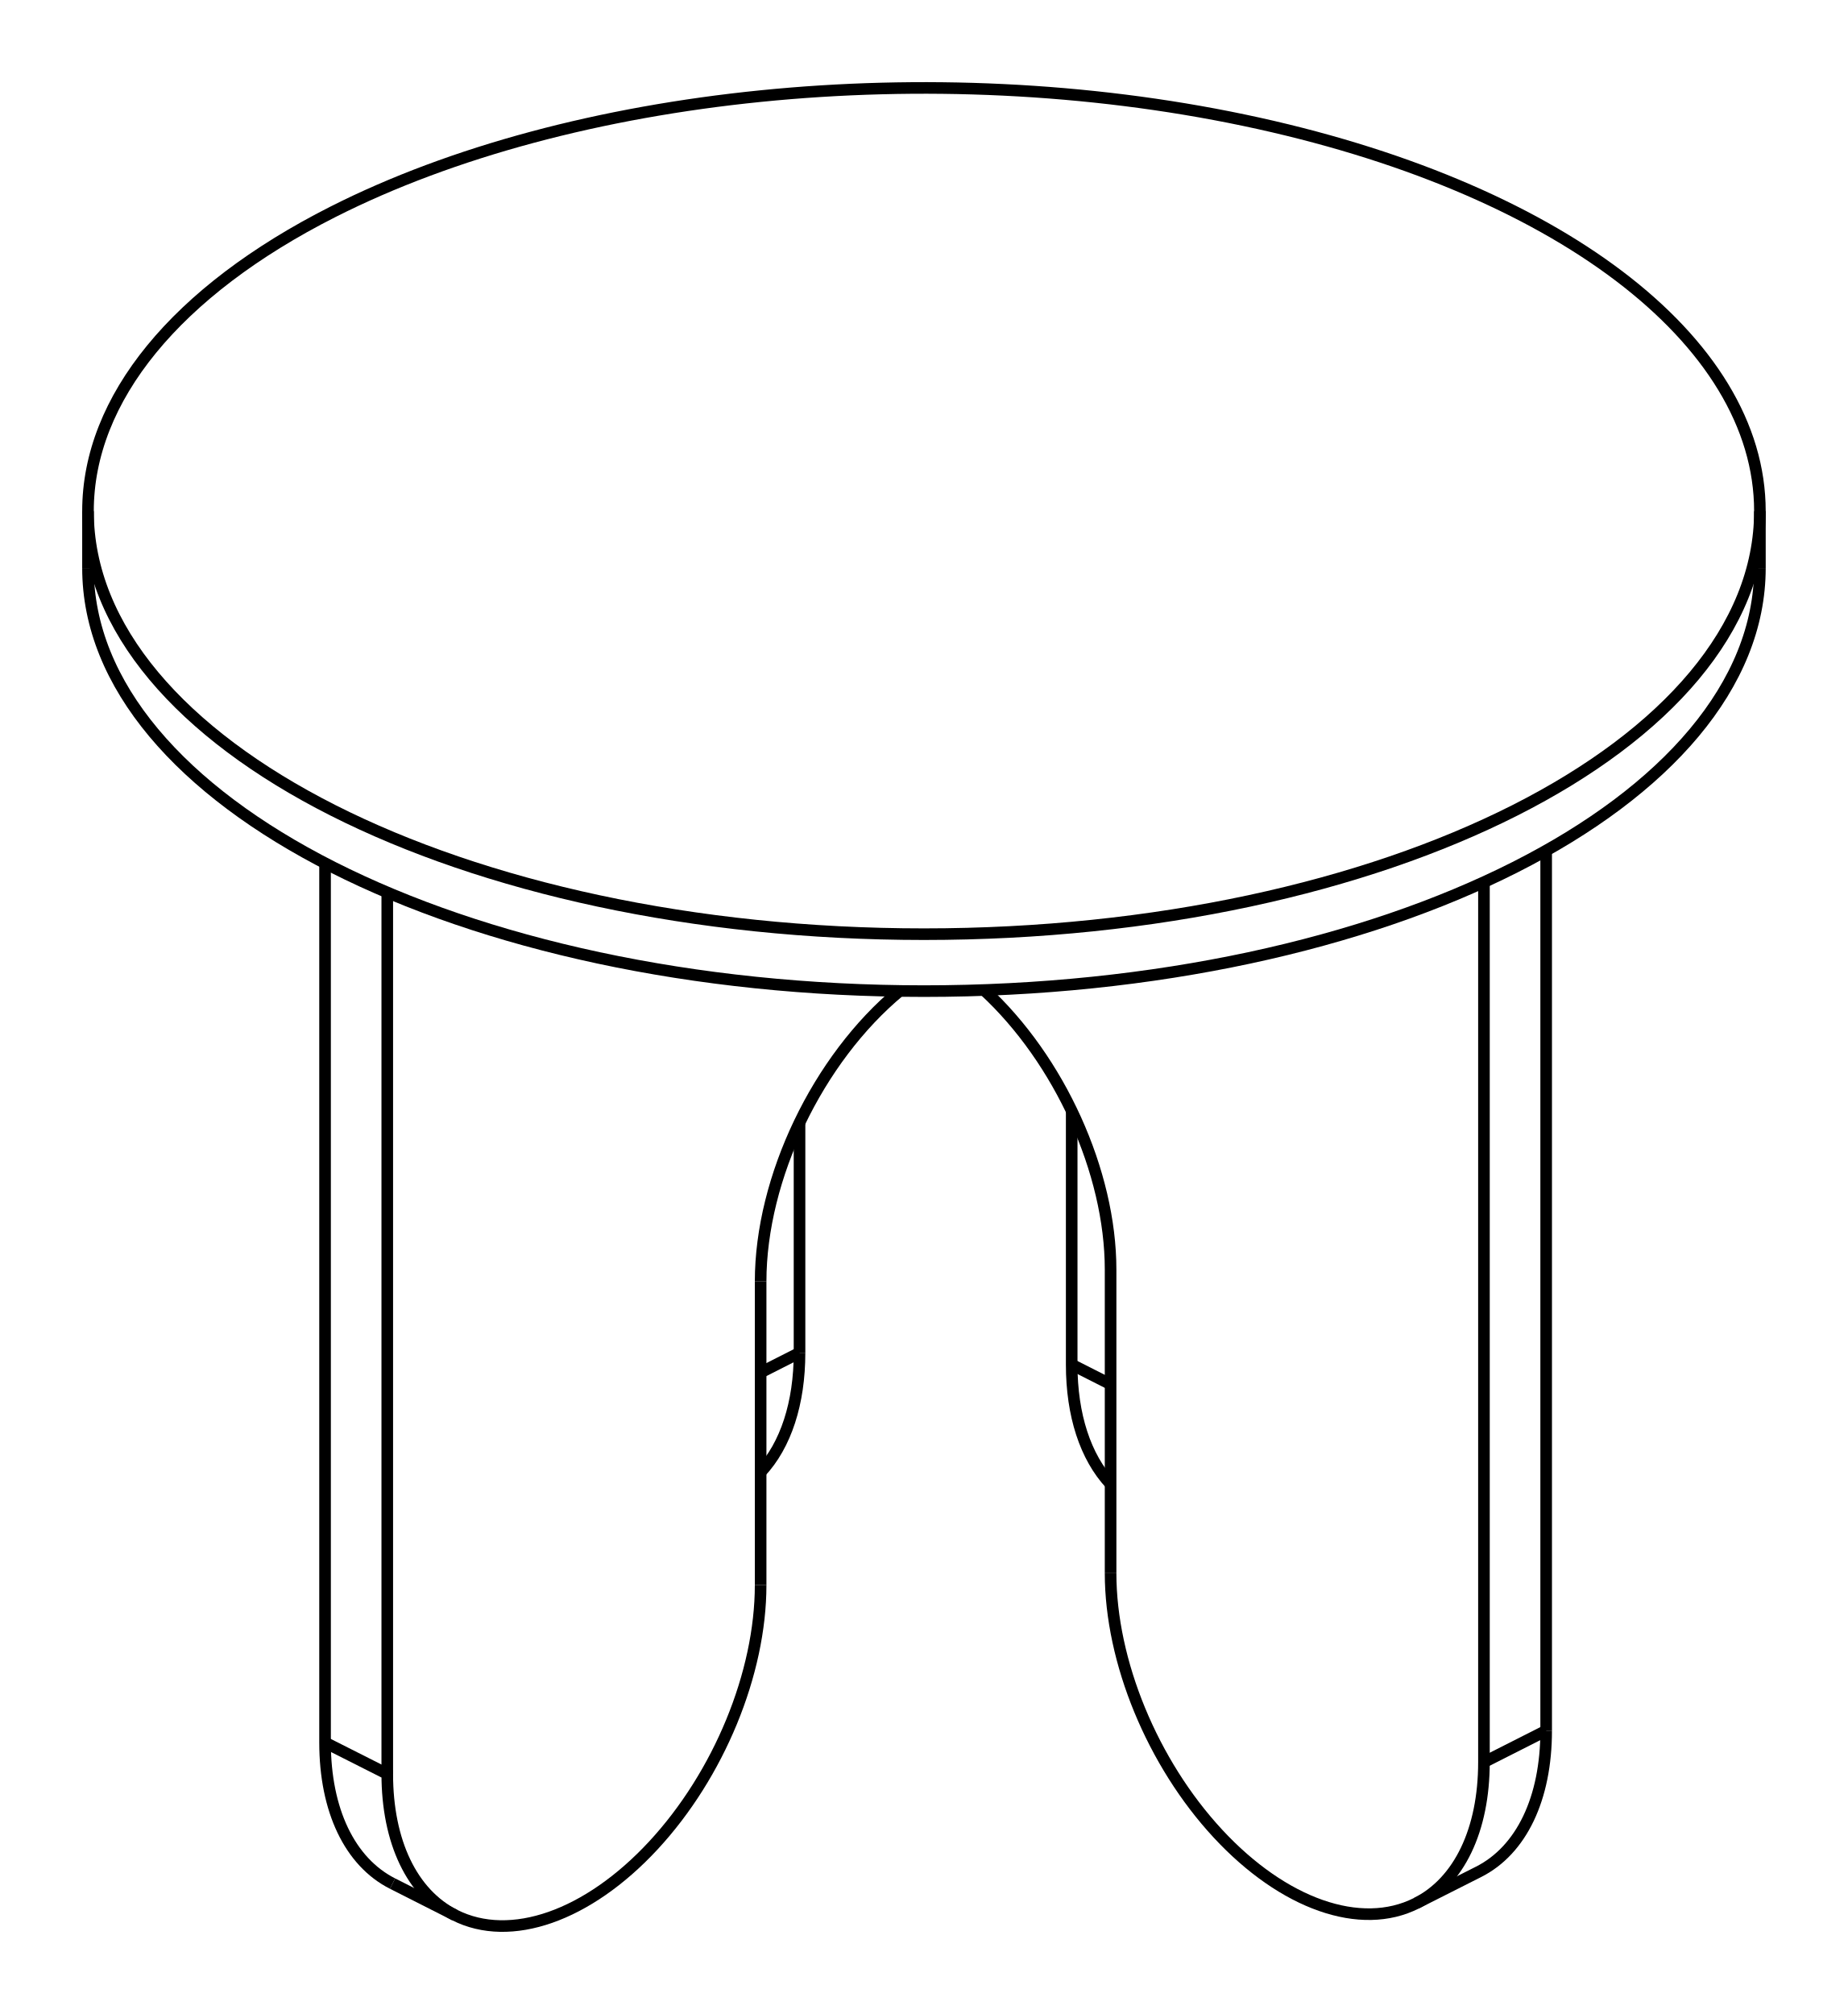
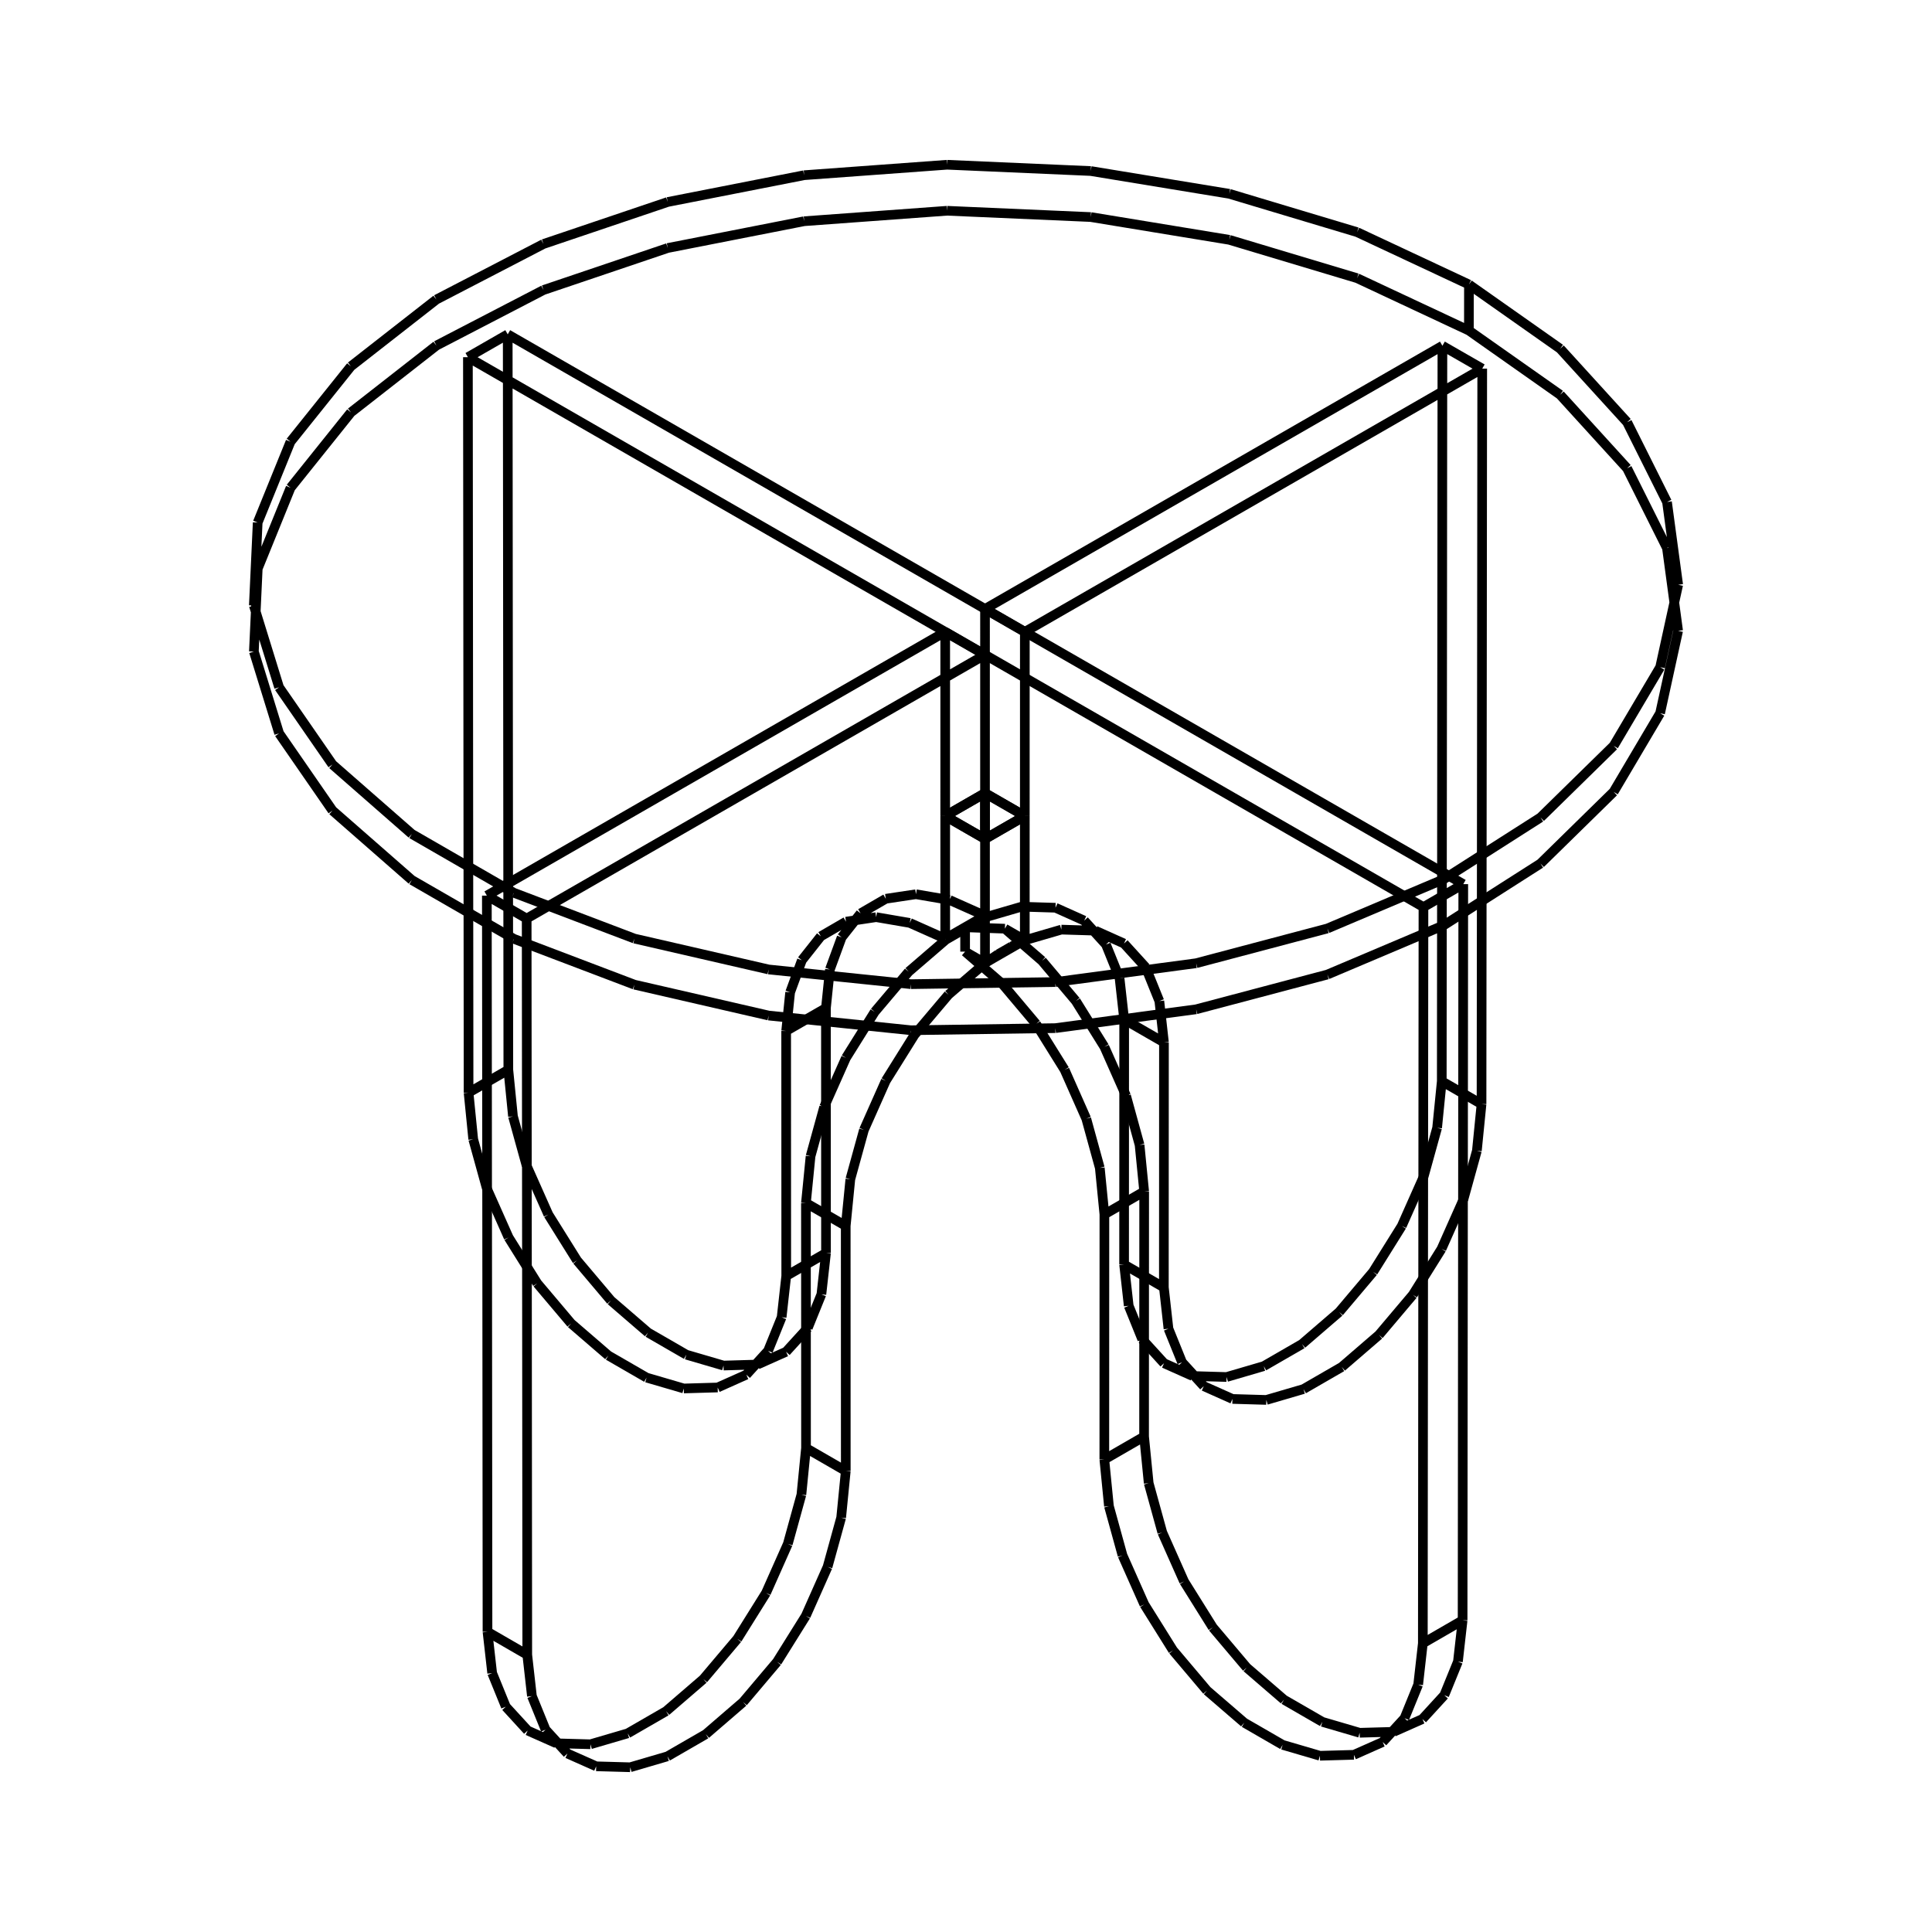
- <svg xmlns="http://www.w3.org/2000/svg" version="1.1" viewBox="-10.5 -12.6 21 22.887" fill="none" stroke="black" stroke-width="0.6%" vector-effect="non-scaling-stroke">
-   <path d="M -6.718 -10.192 A 9.5 4.808 360 0 1 9.5 -6.792 A 9.5 4.808 360 0 1 -9.5 -6.792 A 9.5 4.808 360 0 1 -6.718 -10.192 Z" />
-   <path d="M -9.5 -6.145 A 9.5 4.808 180 0 0 9.5 -6.145" />
-   <path d="M 7.071 7.067 A 3 1.83 243.157 0 1 6.304 8.671 L 5.597 9.028 A 3 1.83 243.157 0 1 2.121 5.278" />
-   <path d="M 7.071 -2.934 L 7.071 7.067" />
-   <path d="M 6.364 -2.576 L 6.364 7.425 A 3 1.83 243.157 0 1 5.597 9.028" />
-   <path d="M 2.121 1.828 A 3 1.83 63.157 0 0 0.682 -1.35" />
-   <path d="M 2.121 1.828 L 2.121 5.278" />
-   <path d="M -6.099 7.559 L -6.099 -2.459" />
-   <path d="M -6.806 7.202 L -6.806 -2.791" />
-   <path d="M -6.039 8.805 A 3 1.83 116.843 0 1 -6.806 7.202" />
-   <path d="M -1.414 2.773 A 3 1.83 243.157 0 1 -1.856 4.13" />
-   <path d="M -1.414 0.158 L -1.414 2.773" />
-   <path d="M 2.121 4.265 A 3 1.83 116.843 0 1 1.679 2.907 L 1.679 0.024" />
-   <path d="M -0.276 -1.339 A 3 1.83 296.843 0 0 -1.856 1.962" />
-   <path d="M -1.856 5.412 L -1.856 1.962" />
-   <path d="M -1.856 5.412 A 3 1.83 116.843 0 1 -5.332 9.163 A 3 1.83 116.843 0 1 -6.099 7.559 L -6.806 7.202" />
-   <path d="M -1.856 2.997 L -1.414 2.773" />
-   <path d="M 2.121 3.131 L 1.679 2.907" />
-   <path d="M 6.364 7.425 L 7.071 7.067" />
-   <path d="M -9.5 -6.792 L -9.5 -6.145" />
-   <path d="M 9.5 -6.792 L 9.5 -6.145" />
-   <path d="M -6.039 8.805 L -5.332 9.163" />
+ <svg xmlns="http://www.w3.org/2000/svg" viewBox="0 0 800 800">
+   <path d="M608.239,136.865 L608.256,117.805 M608.256,117.805 L646.039,144.401 M646.039,144.401 L673.758,174.834 M673.758,174.834 L690.274,207.862 M690.274,207.862 L694.899,242.137 M694.899,242.137 L687.435,276.256 M687.435,276.256 L668.177,308.821 M668.177,308.821 L637.904,338.494 M637.904,338.494 L597.851,364.057 M597.851,364.057 L549.656,384.456 M549.656,384.456 L495.295,398.849 M495.295,398.849 L437.002,406.644 M437.002,406.644 L377.172,407.517 M377.172,407.517 L318.265,401.434 M318.265,401.434 L262.704,388.645 M262.704,388.645 L212.771,369.678 M212.771,369.678 L170.514,345.315 M170.514,345.315 L137.664,316.56 M137.664,316.56 L115.56,284.596 M115.56,284.596 L105.101,250.736 M105.101,250.736 L106.703,216.368 M106.703,216.368 L120.292,182.899 M120.292,182.899 L145.3,151.696 M145.3,151.696 L180.697,124.032 M180.697,124.032 L225.031,101.034 M225.031,101.034 L276.488,83.637 M276.488,83.637 L332.966,72.548 M332.966,72.548 L392.161,68.217 M392.161,68.217 L451.661,70.82 M451.661,70.82 L509.04,80.251 M509.04,80.251 L561.959,96.128 M561.959,96.128 L608.256,117.805 M608.239,136.865 L561.945,115.186 M561.945,115.186 L509.031,99.308 M509.031,99.308 L451.657,89.876 M451.657,89.876 L392.162,87.273 M392.162,87.273 L332.971,91.604 M332.971,91.604 L276.498,102.694 M276.498,102.694 L225.046,120.093 M225.046,120.093 L180.716,143.093 M180.716,143.093 L145.321,170.759 M145.321,170.759 L120.315,201.965 M120.315,201.965 L106.728,235.437 M106.728,235.437 L105.125,269.807 M105.125,269.807 L115.584,303.67 M115.584,303.67 L137.686,335.637 M137.686,335.637 L170.533,364.394 M170.533,364.394 L212.787,388.759 M212.787,388.759 L262.716,407.728 M262.716,407.728 L318.272,420.518 M318.272,420.518 L377.174,426.602 M377.174,426.602 L436.999,425.728 M436.999,425.728 L495.287,417.933 M495.287,417.933 L549.643,403.538 M549.643,403.538 L597.834,383.138 M597.834,383.138 L637.884,357.573 M637.884,357.573 L668.154,327.897 M668.154,327.897 L687.411,295.329 M687.411,295.329 L694.875,261.207 M694.875,261.207 L690.249,226.93 M690.249,226.93 L673.735,193.899 M673.735,193.899 L646.018,163.464 M646.018,163.464 L608.239,136.865" stroke="black" stroke-width="4" fill="red" />
+   <path d="M193.751,147.911 L589.423,375.609 M193.751,147.911 L210.237,138.443 M605.909,366.103 L210.237,138.443 M589.423,375.609 L605.909,366.103 M589.423,375.609 L589.17,680.458 M589.17,680.458 L587.237,697.565 M587.237,697.565 L581.583,711.461 M581.583,711.461 L572.537,721.34 M572.537,721.34 L560.626,726.63 M560.626,726.63 L546.544,727.024 M546.544,727.024 L531.108,722.5 M531.108,722.5 L515.216,713.324 M515.216,713.324 L499.789,700.029 M499.789,700.029 L485.725,683.387 M485.725,683.387 L473.837,664.364 M473.837,664.364 L464.818,644.065 M464.818,644.065 L459.189,623.667 M459.189,623.667 L457.279,604.355 M457.305,502.863 L457.279,604.355 M457.305,502.863 L455.405,483.595 M455.405,483.595 L449.807,463.243 M449.807,463.243 L440.832,442.982 M440.832,442.982 L429.002,423.987 M429.002,423.987 L414.998,407.354 M414.998,407.354 L399.632,394.046 M407.872,398.792 L399.632,394.046 M407.874,347.387 L407.872,398.792 M391.391,337.896 L407.874,347.387 M391.391,337.896 L391.393,388.701 M391.393,388.701 L376.728,382.163 M376.728,382.163 L362.802,379.773 M362.802,379.773 L350.312,381.651 M350.312,381.651 L339.885,387.702 M339.885,387.702 L332.042,397.619 M332.042,397.619 L327.177,410.906 M327.177,410.906 L325.531,426.896 M325.564,528.354 L325.531,426.896 M325.564,528.354 L323.658,545.451 M323.658,545.451 L318.039,559.345 M318.039,559.345 L309.034,569.228 M309.034,569.228 L297.169,574.528 M297.169,574.528 L283.134,574.938 M283.134,574.938 L267.744,570.435 M267.744,570.435 L251.894,561.284 M251.894,561.284 L236.504,548.015 M236.504,548.015 L222.467,531.4 M222.467,531.4 L210.597,512.404 M210.597,512.404 L201.584,492.129 M201.584,492.129 L195.951,471.751 M195.951,471.751 L194.025,452.454 M194.025,452.454 L193.751,147.911 M605.909,366.103 L605.634,670.94 M605.634,670.94 L603.7,688.046 M603.7,688.046 L598.045,701.942 M598.045,701.942 L588.998,711.821 M588.998,711.821 L577.086,717.112 M577.086,717.112 L563.003,717.506 M563.003,717.506 L547.567,712.984 M547.567,712.984 L531.674,703.81 M531.674,703.81 L516.249,690.516 M516.249,690.516 L502.184,673.876 M502.184,673.876 L490.298,654.855 M490.298,654.855 L481.28,634.557 M481.28,634.557 L475.652,614.161 M475.652,614.161 L473.743,594.85 M473.743,594.85 L473.776,493.362 M473.776,493.362 L471.878,474.095 M471.878,474.095 L466.281,453.743 M466.281,453.743 L457.308,433.485 M457.308,433.485 L445.478,414.49 M445.478,414.49 L431.475,397.859 M431.475,397.859 L416.109,384.553 M424.349,389.299 L416.109,384.553 M424.354,337.896 L424.349,389.299 M407.872,328.406 L424.354,337.896 M407.872,328.406 L407.87,379.209 M407.87,379.209 L393.205,372.672 M393.205,372.672 L379.279,370.284 M379.279,370.284 L366.788,372.163 M366.788,372.163 L356.36,378.213 M356.36,378.213 L348.516,388.131 M348.516,388.131 L343.65,401.418 M343.65,401.418 L342.003,417.407 M342.003,417.407 L342.029,518.861 M342.029,518.861 L340.121,535.958 M340.121,535.958 L334.5,549.851 M334.5,549.851 L325.495,559.735 M325.495,559.735 L313.629,565.035 M313.629,565.035 L299.593,565.446 M299.593,565.446 L284.203,560.945 M284.203,560.945 L268.353,551.794 M268.353,551.794 L252.963,538.527 M252.963,538.527 L238.927,521.914 M238.927,521.914 L227.058,502.92 M227.058,502.92 L218.046,482.646 M218.046,482.646 L212.414,462.27 M212.414,462.27 L210.489,442.974 M210.489,442.974 L210.237,138.443 M589.17,680.458 L605.634,670.94 M407.874,347.387 L424.354,337.896 M407.872,398.792 L413.358,395.1 M413.358,395.1 L418.863,391.928 M418.863,391.928 L424.349,389.299 M416.109,384.553 L399.632,383.955 M399.632,394.046 L399.632,383.955 M457.305,502.863 L473.776,493.362 M457.279,604.355 L473.743,594.85 M194.025,452.454 L210.489,442.974 M325.564,528.354 L342.029,518.861 M325.531,426.896 L342.003,417.407 M407.87,379.209 L399.632,383.955 M399.632,383.955 L391.393,388.701 M407.872,328.406 L391.391,337.896" stroke="black" stroke-width="4" fill="red" />
+   <path d="M391.389,261.646 L201.598,370.856 M407.876,271.134 L391.389,261.646 M218.085,380.362 L407.876,271.134 M201.598,370.856 L218.085,380.362 M201.598,370.856 L201.862,675.699 M201.862,675.699 L203.795,692.805 M203.795,692.805 L209.45,706.701 M209.45,706.701 L218.496,716.581 M218.496,716.581 L230.408,721.871 M230.408,721.871 L244.491,722.265 M244.491,722.265 L259.927,717.742 M259.927,717.742 L275.819,708.567 M275.819,708.567 L291.245,695.272 M291.245,695.272 L305.309,678.631 M305.309,678.631 L317.196,659.609 M317.196,659.609 L326.215,639.311 M326.215,639.311 L331.843,618.914 M331.843,618.914 L333.753,599.602 M333.723,498.112 L333.753,599.602 M333.723,498.112 L335.634,478.782 M335.634,478.782 L341.266,458.365 M341.266,458.365 L350.292,438.048 M350.292,438.048 L362.187,419.015 M362.187,419.015 L376.258,402.372 M376.258,402.372 L391.687,389.087 M391.687,389.087 L407.576,379.934 M407.576,379.934 L423,375.444 M423,375.444 L437.063,375.876 M437.063,375.876 L448.948,381.203 M448.948,381.203 L457.964,391.115 M457.964,391.115 L463.589,405.035 M463.589,405.035 L465.497,422.151 M465.468,523.607 L465.497,422.151 M465.468,523.607 L467.375,540.704 M467.375,540.704 L472.995,554.598 M472.995,554.598 L481.999,564.481 M481.999,564.481 L493.865,569.781 M493.865,569.781 L507.9,570.192 M507.9,570.192 L523.29,565.69 M523.29,565.69 L539.14,556.539 M539.14,556.539 L554.53,543.271 M554.53,543.271 L568.567,526.657 M568.567,526.657 L580.436,507.662 M580.436,507.662 L589.449,487.387 M589.449,487.387 L595.081,467.01 M595.081,467.01 L597.007,447.714 M597.007,447.714 L597.27,143.177 M407.875,252.159 L597.27,143.177 M407.875,252.159 L407.872,328.406 M407.872,328.406 L391.391,337.896 M391.391,337.896 L391.389,261.646 M407.876,271.134 L407.874,347.387 M218.085,380.362 L218.328,685.218 M218.328,685.218 L220.26,702.325 M220.26,702.325 L225.913,716.221 M225.913,716.221 L234.959,726.1 M234.959,726.1 L246.869,731.39 M246.869,731.39 L260.951,731.783 M260.951,731.783 L276.387,727.259 M276.387,727.259 L292.279,718.082 M292.279,718.082 L307.706,704.786 M307.706,704.786 L321.771,688.143 M321.771,688.143 L333.658,669.119 M333.658,669.119 L342.678,648.82 M342.678,648.82 L348.308,628.421 M348.308,628.421 L350.219,609.109 M350.219,609.109 L350.197,507.615 M350.197,507.615 L352.109,488.284 M352.109,488.284 L357.742,467.865 M357.742,467.865 L366.769,447.547 M366.769,447.547 L378.664,428.512 M378.664,428.512 L392.737,411.867 M392.737,411.867 L408.166,398.581 M408.166,398.581 L424.055,389.426 M424.055,389.426 L439.479,384.935 M439.479,384.935 L453.541,385.366 M453.541,385.366 L465.424,390.692 M465.424,390.692 L474.439,400.604 M474.439,400.604 L480.063,414.524 M480.063,414.524 L481.97,431.641 M481.97,431.641 L481.933,533.101 M481.933,533.101 L483.839,550.199 M483.839,550.199 L489.458,564.093 M489.458,564.093 L498.462,573.976 M498.462,573.976 L510.326,579.275 M510.326,579.275 L524.361,579.684 M524.361,579.684 L539.751,575.181 M539.751,575.181 L555.601,566.029 M555.601,566.029 L570.991,552.759 M570.991,552.759 L585.028,536.144 M585.028,536.144 L596.898,517.146 M596.898,517.146 L605.912,496.871 M605.912,496.871 L611.546,476.492 M611.546,476.492 L613.473,457.195 M613.473,457.195 L613.758,152.645 M613.758,152.645 L424.363,261.646 M424.354,337.896 L424.363,261.646 M407.874,347.387 L424.354,337.896 M391.391,337.896 L407.874,347.387 M201.862,675.699 L218.328,685.218 M407.872,328.406 L424.354,337.896 M407.875,252.159 L424.363,261.646 M597.27,143.177 L613.758,152.645 M597.007,447.714 L613.473,457.195 M465.468,523.607 L481.933,533.101 M465.497,422.151 L481.97,431.641 M333.723,498.112 L350.197,507.615 M333.753,599.602 L350.219,609.109" stroke="black" stroke-width="4" fill="red" />
</svg>
